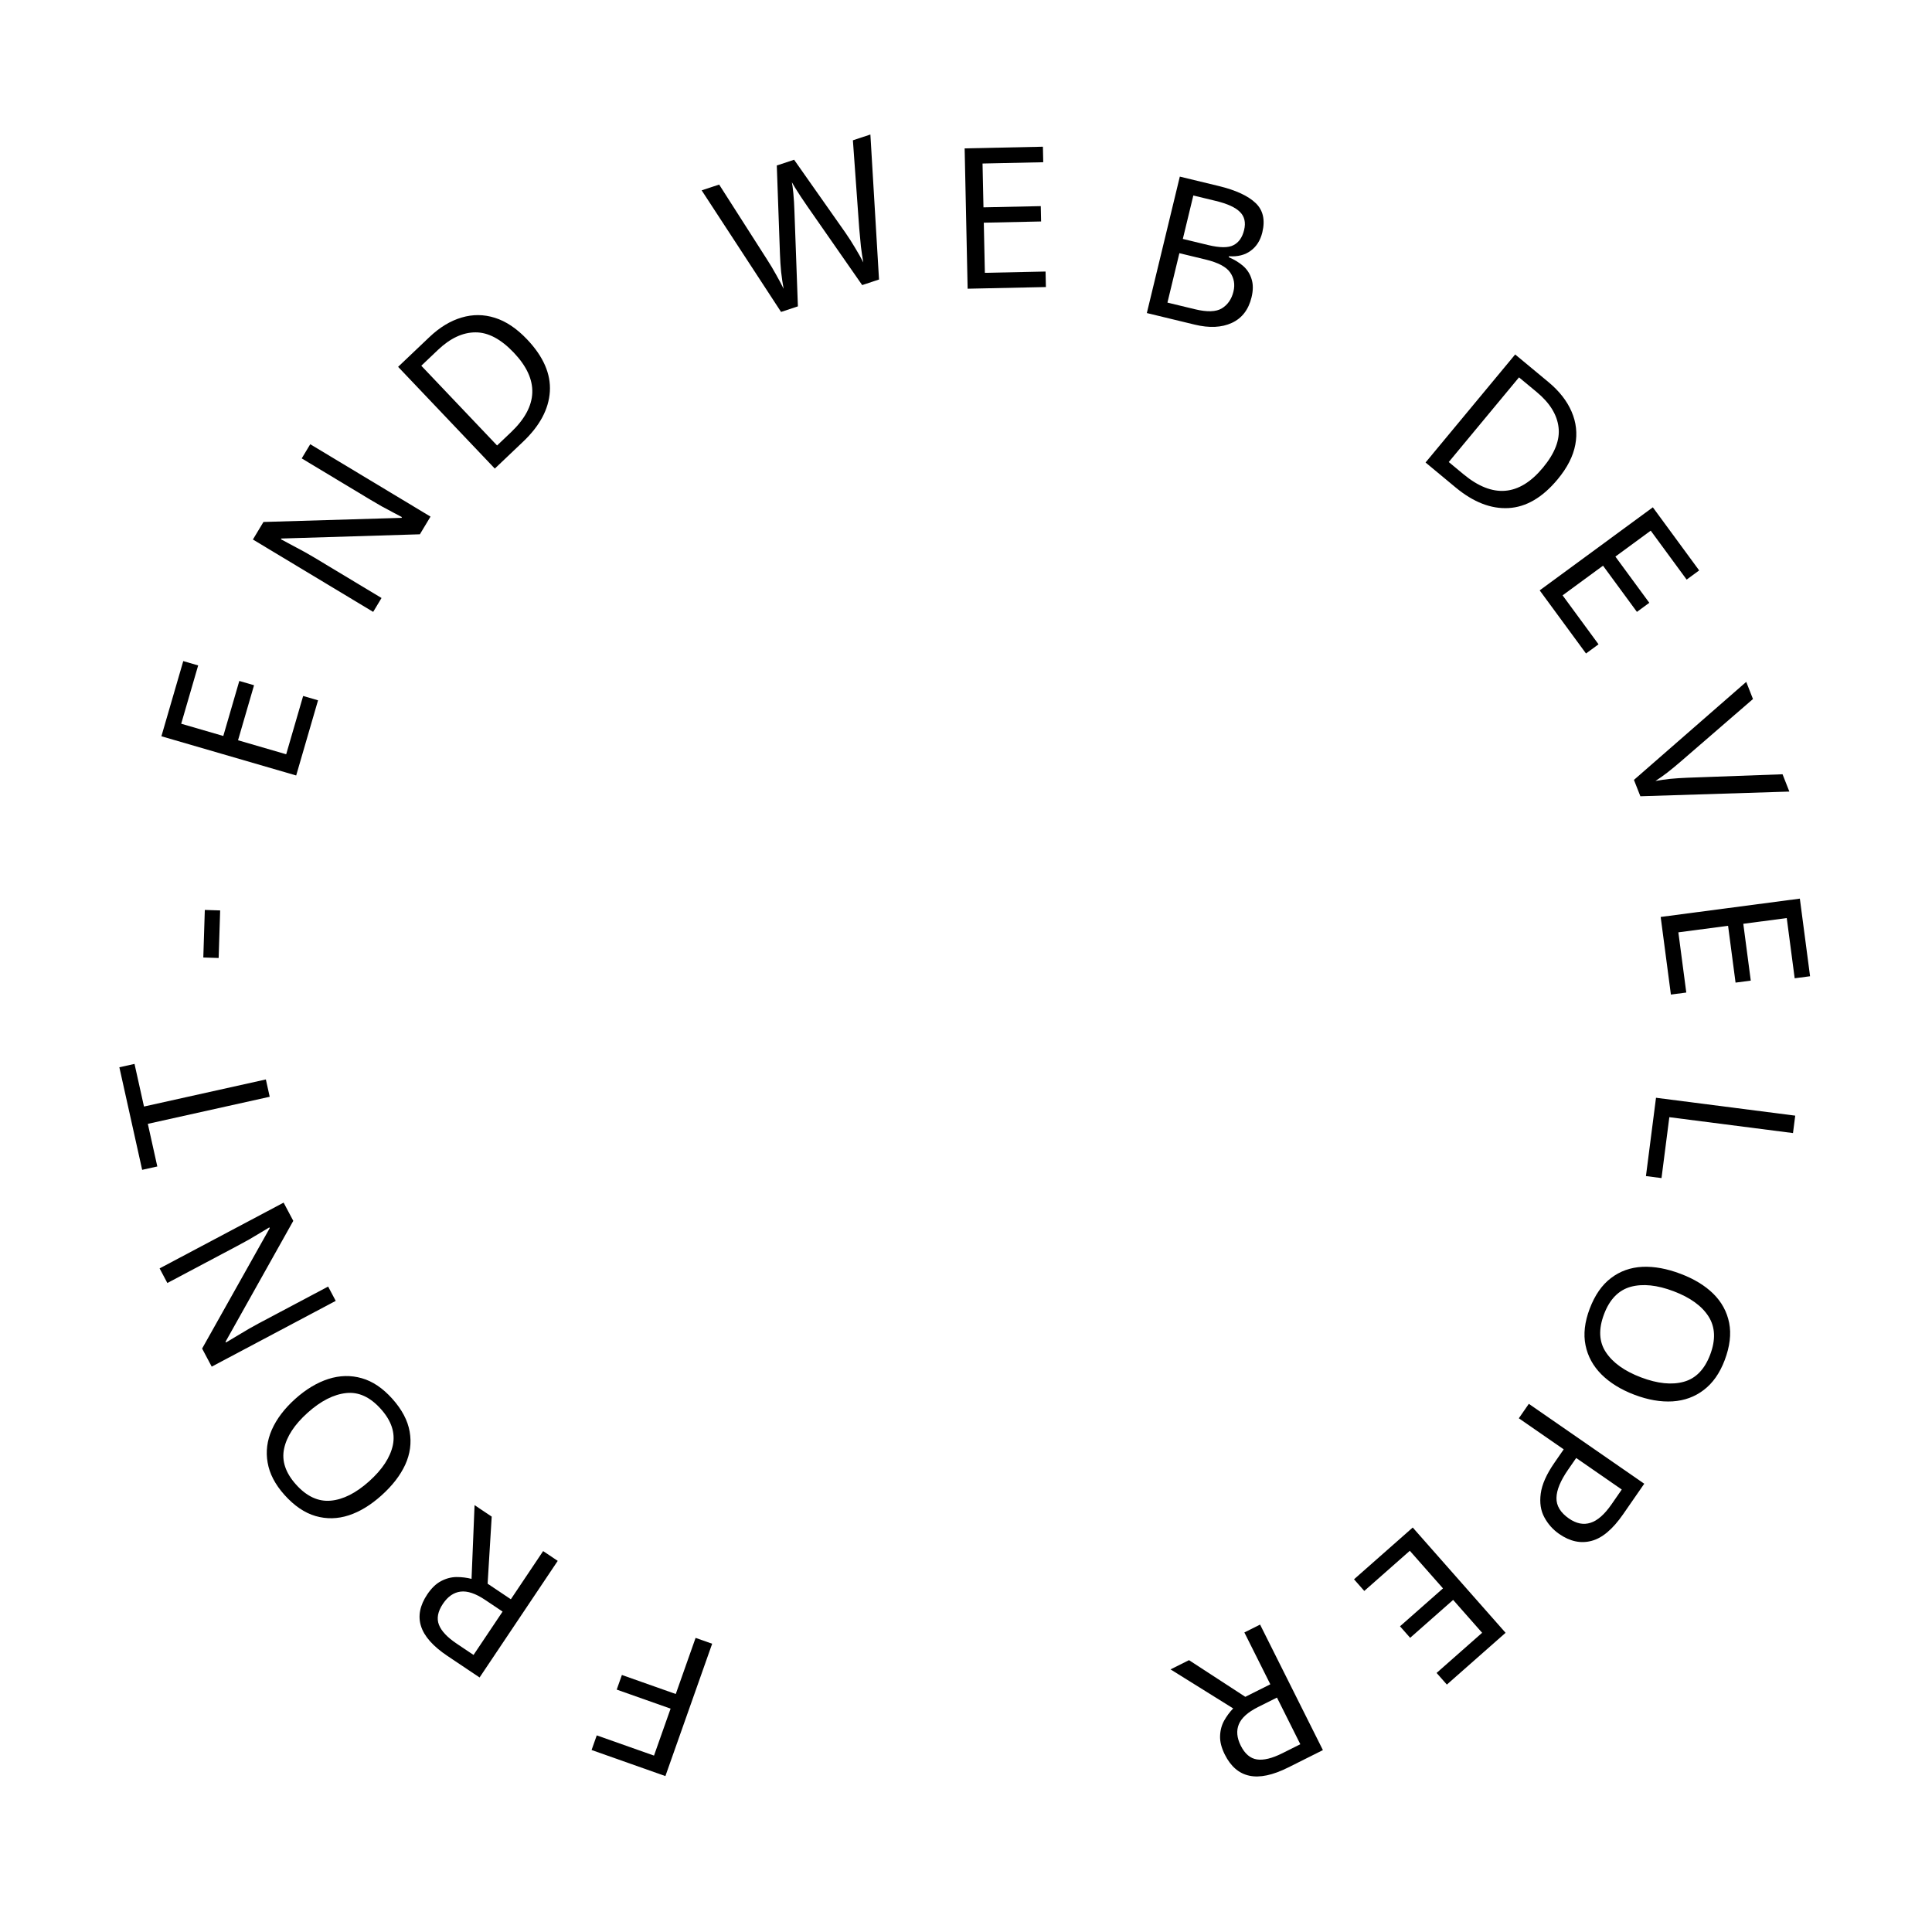
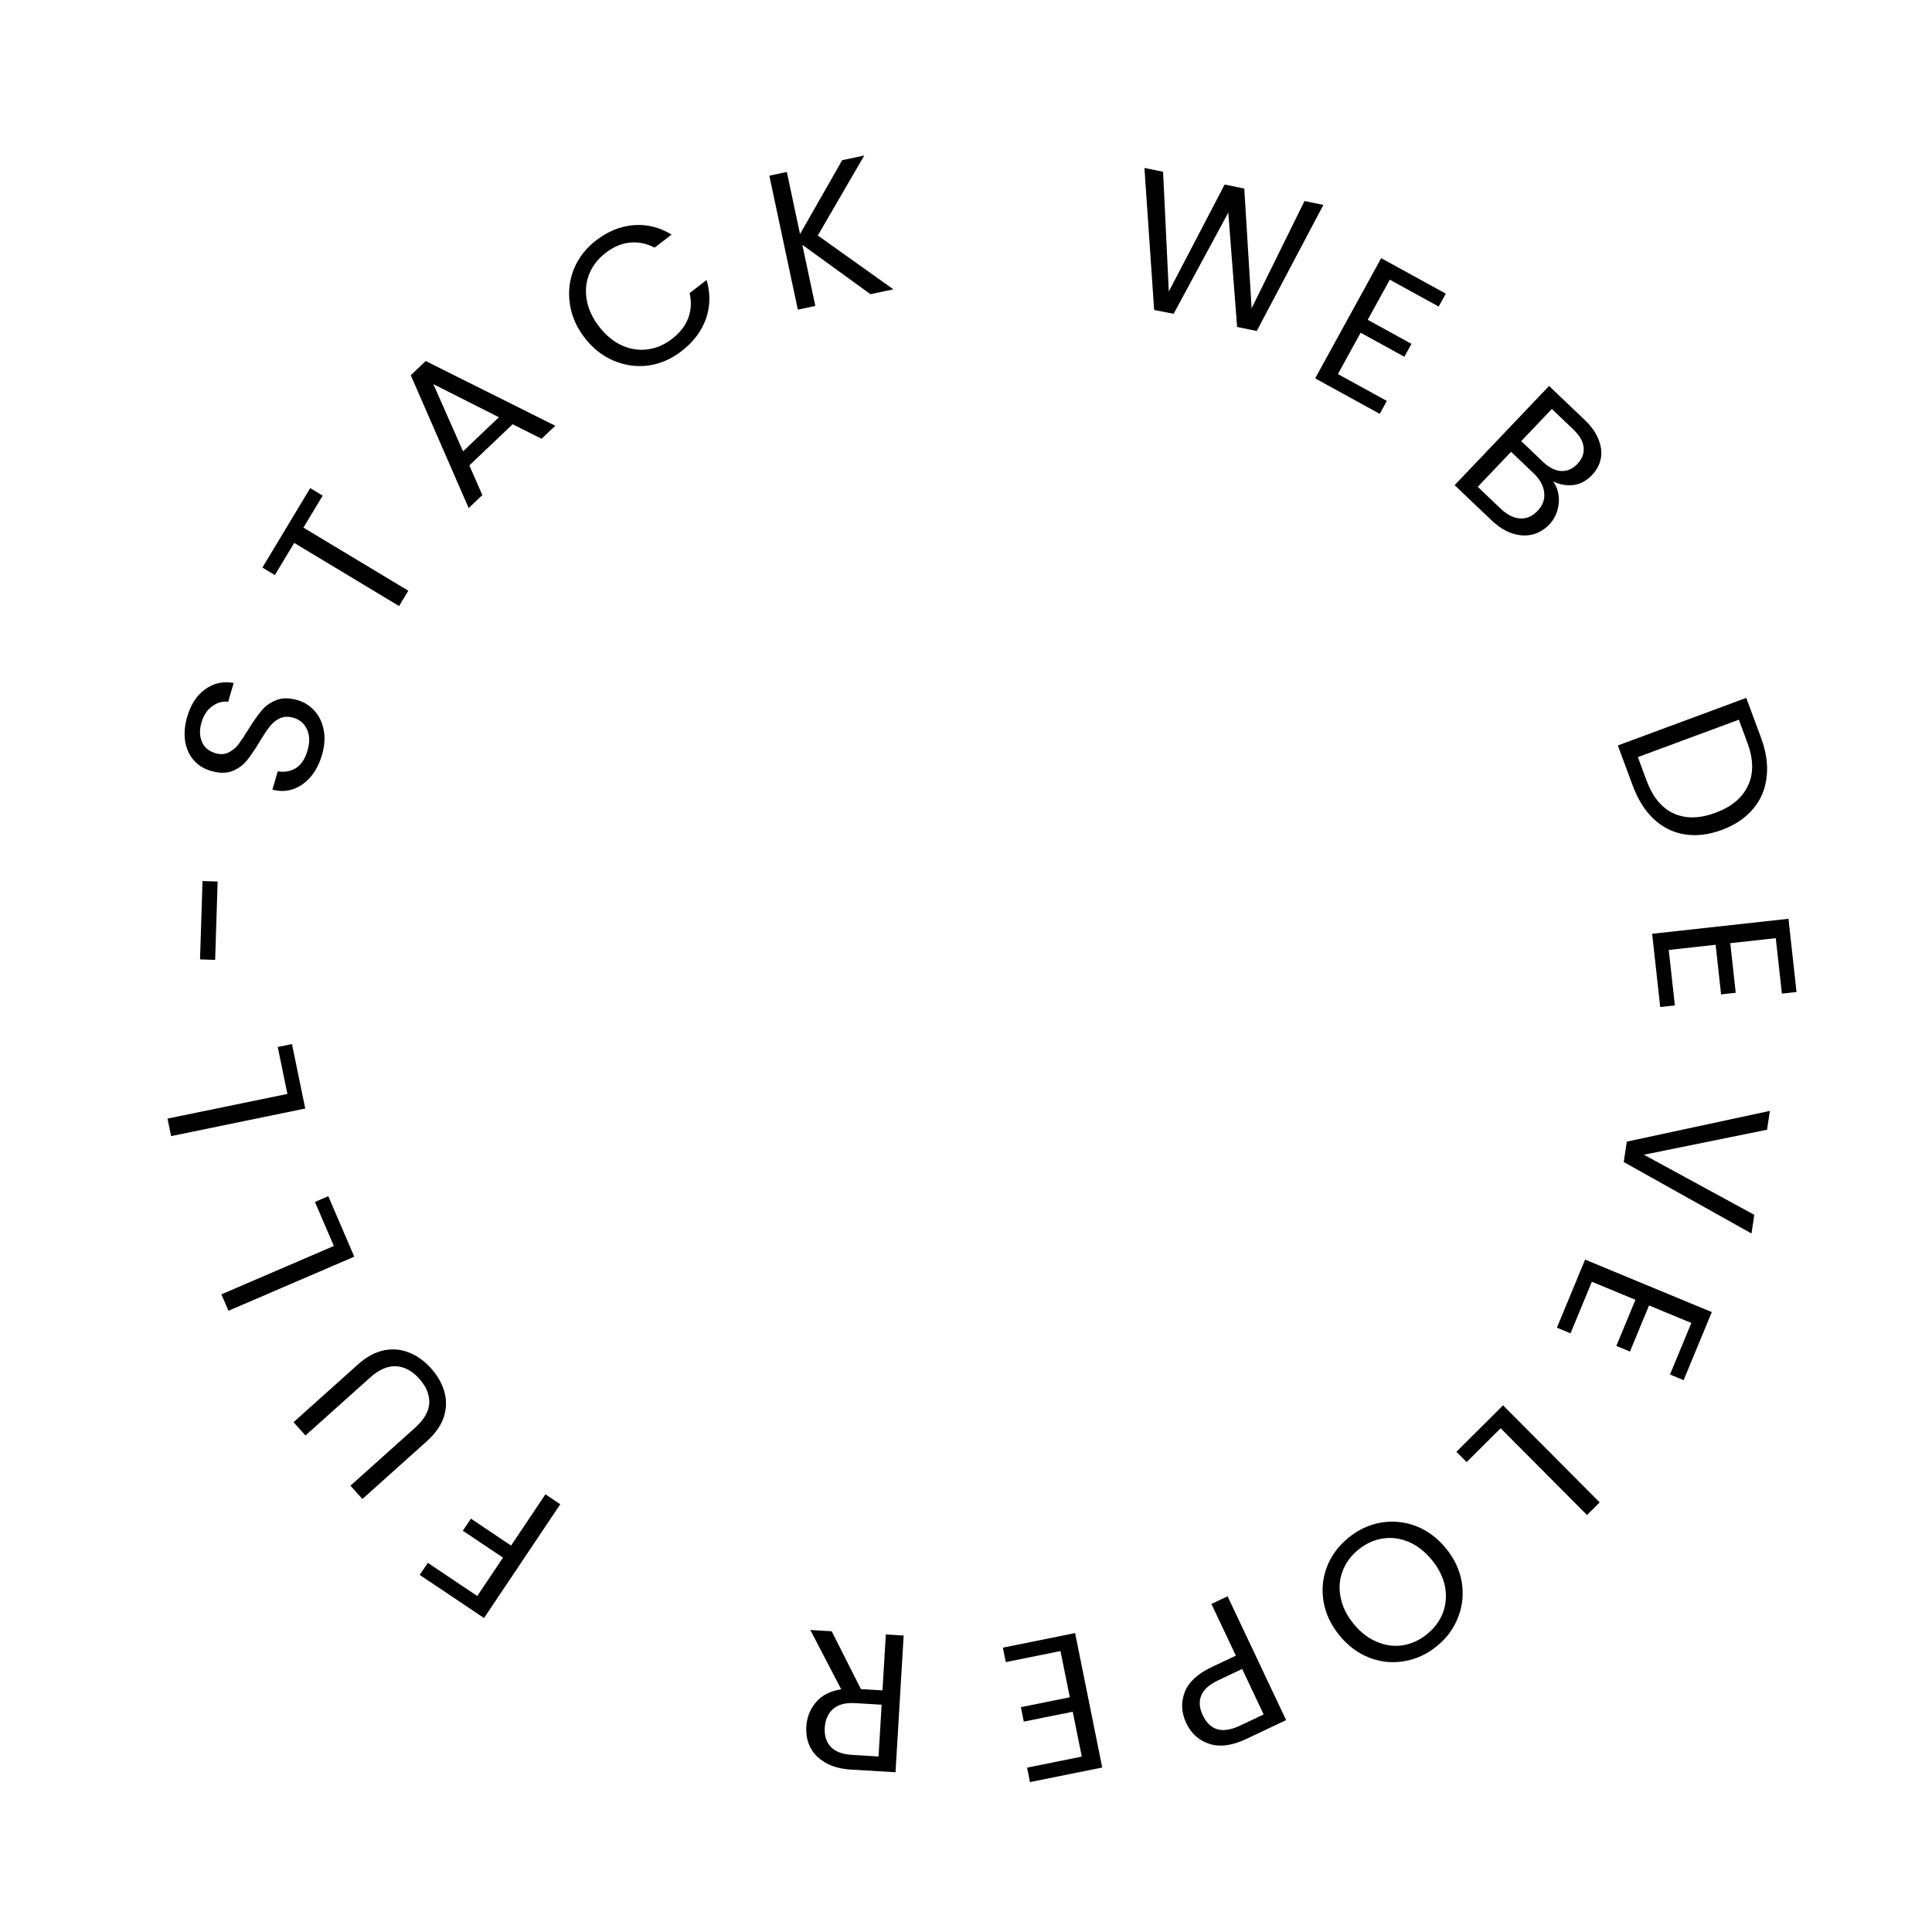
- <svg xmlns="http://www.w3.org/2000/svg" version="1.1" width="1000" height="1000" viewBox="0 0 1000 1000" xml:space="preserve">
-   <defs />
-   <g transform="translate(500 500) scale(5.65 5.65)">
-     <g transform="translate(-28.23 66.32) rotate(-160.54)">
-       <text xml:space="preserve" font-family="BubbleLetterRegular" font-size="18" font-style="normal" font-weight="normal" style="stroke: none; stroke-width: 0; stroke-dasharray: none; stroke-linecap: butt; stroke-linejoin: miter; stroke-miterlimit: 4; fill: rgb(0,0,0); fill-rule: nonzero; opacity: 1; white-space: pre;">
-         <tspan x="-5.03" y="5.65" style="font-style: normal; font-weight: normal; ">F</tspan>
-       </text>
-     </g>
-     <g transform="translate(-43.23 57.39) rotate(-146.17)">
-       <text xml:space="preserve" font-family="BubbleLetterRegular" font-size="18" font-style="normal" font-weight="normal" style="stroke: none; stroke-width: 0; stroke-dasharray: none; stroke-linecap: butt; stroke-linejoin: miter; stroke-miterlimit: 4; fill: rgb(0,0,0); fill-rule: nonzero; opacity: 1; white-space: pre;">
-         <tspan x="-4.98" y="5.65" style="font-style: normal; font-weight: normal; ">R</tspan>
-       </text>
-     </g>
-     <g transform="translate(-55.37 45.25) rotate(-131.88)">
-       <text xml:space="preserve" font-family="BubbleLetterRegular" font-size="18" font-style="normal" font-weight="normal" style="stroke: none; stroke-width: 0; stroke-dasharray: none; stroke-linecap: butt; stroke-linejoin: miter; stroke-miterlimit: 4; fill: rgb(0,0,0); fill-rule: nonzero; opacity: 1; white-space: pre;">
-         <tspan x="-4.73" y="5.65" style="font-style: normal; font-weight: normal; ">O</tspan>
-       </text>
-     </g>
-     <g transform="translate(-64.61 29.78) rotate(-117.94)">
-       <text xml:space="preserve" font-family="BubbleLetterRegular" font-size="18" font-style="normal" font-weight="normal" style="stroke: none; stroke-width: 0; stroke-dasharray: none; stroke-linecap: butt; stroke-linejoin: miter; stroke-miterlimit: 4; fill: rgb(0,0,0); fill-rule: nonzero; opacity: 1; white-space: pre;">
-         <tspan x="-5.76" y="5.65" style="font-style: normal; font-weight: normal; ">N</tspan>
-       </text>
-     </g>
-     <g transform="translate(-69.48 12.4) rotate(-102.53)">
-       <text xml:space="preserve" font-family="BubbleLetterRegular" font-size="18" font-style="normal" font-weight="normal" style="stroke: none; stroke-width: 0; stroke-dasharray: none; stroke-linecap: butt; stroke-linejoin: miter; stroke-miterlimit: 4; fill: rgb(0,0,0); fill-rule: nonzero; opacity: 1; white-space: pre;">
-         <tspan x="-5.01" y="5.65" style="font-style: normal; font-weight: normal; ">T</tspan>
-       </text>
-     </g>
-     <g transform="translate(-69.85 -5.12) rotate(-88.18)">
-       <text xml:space="preserve" font-family="BubbleLetterRegular" font-size="18" font-style="normal" font-weight="normal" style="stroke: none; stroke-width: 0; stroke-dasharray: none; stroke-linecap: butt; stroke-linejoin: miter; stroke-miterlimit: 4; fill: rgb(0,0,0); fill-rule: nonzero; opacity: 1; white-space: pre;">
-         <tspan x="-5.06" y="5.65" style="font-style: normal; font-weight: normal; ">-</tspan>
-       </text>
-     </g>
-     <g transform="translate(-65.78 -22.49) rotate(-73.78)">
-       <text xml:space="preserve" font-family="BubbleLetterRegular" font-size="18" font-style="normal" font-weight="normal" style="stroke: none; stroke-width: 0; stroke-dasharray: none; stroke-linecap: butt; stroke-linejoin: miter; stroke-miterlimit: 4; fill: rgb(0,0,0); fill-rule: nonzero; opacity: 1; white-space: pre;">
-         <tspan x="-5.35" y="5.65" style="font-style: normal; font-weight: normal; ">E</tspan>
-       </text>
-     </g>
-     <g transform="translate(-57.08 -38.79) rotate(-58.96)">
-       <text xml:space="preserve" font-family="BubbleLetterRegular" font-size="18" font-style="normal" font-weight="normal" style="stroke: none; stroke-width: 0; stroke-dasharray: none; stroke-linecap: butt; stroke-linejoin: miter; stroke-miterlimit: 4; fill: rgb(0,0,0); fill-rule: nonzero; opacity: 1; white-space: pre;">
-         <tspan x="-5.76" y="5.65" style="font-style: normal; font-weight: normal; ">N</tspan>
-       </text>
-     </g>
-     <g transform="translate(-44.84 -51.77) rotate(-43.54)">
-       <text xml:space="preserve" font-family="BubbleLetterRegular" font-size="18" font-style="normal" font-weight="normal" style="stroke: none; stroke-width: 0; stroke-dasharray: none; stroke-linecap: butt; stroke-linejoin: miter; stroke-miterlimit: 4; fill: rgb(0,0,0); fill-rule: nonzero; opacity: 1; white-space: pre;">
-         <tspan x="-4.81" y="5.65" style="font-style: normal; font-weight: normal; ">D</tspan>
-       </text>
-     </g>
-     <g transform="translate(-32.16 -60.01) rotate(-29.5)">
-       <text xml:space="preserve" font-family="BubbleLetterRegular" font-size="18" font-style="normal" font-weight="normal" style="stroke: none; stroke-width: 0; stroke-dasharray: none; stroke-linecap: butt; stroke-linejoin: miter; stroke-miterlimit: 4; fill: rgb(0,0,0); fill-rule: nonzero; opacity: 1; white-space: pre;">
-         <tspan x="-2.81" y="5.65" style="font-style: normal; font-weight: normal; white-space: pre; "> </tspan>
-       </text>
-     </g>
-     <g transform="translate(-15.58 -66.32) rotate(-18.31)">
-       <text xml:space="preserve" font-family="BubbleLetterRegular" font-size="18" font-style="normal" font-weight="normal" style="stroke: none; stroke-width: 0; stroke-dasharray: none; stroke-linecap: butt; stroke-linejoin: miter; stroke-miterlimit: 4; fill: rgb(0,0,0); fill-rule: nonzero; opacity: 1; white-space: pre;">
-         <tspan x="-6.93" y="5.65" style="font-style: normal; font-weight: normal; ">W</tspan>
-       </text>
-     </g>
-     <g transform="translate(3.63 -67.77) rotate(-1.22)">
-       <text xml:space="preserve" font-family="BubbleLetterRegular" font-size="18" font-style="normal" font-weight="normal" style="stroke: none; stroke-width: 0; stroke-dasharray: none; stroke-linecap: butt; stroke-linejoin: miter; stroke-miterlimit: 4; fill: rgb(0,0,0); fill-rule: nonzero; opacity: 1; white-space: pre;">
-         <tspan x="-5.35" y="5.65" style="font-style: normal; font-weight: normal; ">E</tspan>
-       </text>
-     </g>
-     <g transform="translate(21.44 -64.45) rotate(13.59)">
-       <text xml:space="preserve" font-family="BubbleLetterRegular" font-size="18" font-style="normal" font-weight="normal" style="stroke: none; stroke-width: 0; stroke-dasharray: none; stroke-linecap: butt; stroke-linejoin: miter; stroke-miterlimit: 4; fill: rgb(0,0,0); fill-rule: nonzero; opacity: 1; white-space: pre;">
-         <tspan x="-5.4" y="5.65" style="font-style: normal; font-weight: normal; ">B</tspan>
-       </text>
-     </g>
-     <g transform="translate(35.56 -57.88) rotate(28.49)">
-       <text xml:space="preserve" font-family="BubbleLetterRegular" font-size="18" font-style="normal" font-weight="normal" style="stroke: none; stroke-width: 0; stroke-dasharray: none; stroke-linecap: butt; stroke-linejoin: miter; stroke-miterlimit: 4; fill: rgb(0,0,0); fill-rule: nonzero; opacity: 1; white-space: pre;">
-         <tspan x="-2.81" y="5.65" style="font-style: normal; font-weight: normal; white-space: pre; "> </tspan>
-       </text>
-     </g>
-     <g transform="translate(48.06 -48.52) rotate(39.68)">
-       <text xml:space="preserve" font-family="BubbleLetterRegular" font-size="18" font-style="normal" font-weight="normal" style="stroke: none; stroke-width: 0; stroke-dasharray: none; stroke-linecap: butt; stroke-linejoin: miter; stroke-miterlimit: 4; fill: rgb(0,0,0); fill-rule: nonzero; opacity: 1; white-space: pre;">
-         <tspan x="-4.81" y="5.65" style="font-style: normal; font-weight: normal; ">D</tspan>
-       </text>
-     </g>
-     <g transform="translate(59.24 -34.85) rotate(53.72)">
-       <text xml:space="preserve" font-family="BubbleLetterRegular" font-size="18" font-style="normal" font-weight="normal" style="stroke: none; stroke-width: 0; stroke-dasharray: none; stroke-linecap: butt; stroke-linejoin: miter; stroke-miterlimit: 4; fill: rgb(0,0,0); fill-rule: nonzero; opacity: 1; white-space: pre;">
-         <tspan x="-5.35" y="5.65" style="font-style: normal; font-weight: normal; ">E</tspan>
-       </text>
-     </g>
-     <g transform="translate(66.5 -18.98) rotate(68.54)">
-       <text xml:space="preserve" font-family="BubbleLetterRegular" font-size="18" font-style="normal" font-weight="normal" style="stroke: none; stroke-width: 0; stroke-dasharray: none; stroke-linecap: butt; stroke-linejoin: miter; stroke-miterlimit: 4; fill: rgb(0,0,0); fill-rule: nonzero; opacity: 1; white-space: pre;">
-         <tspan x="-4.74" y="5.65" style="font-style: normal; font-weight: normal; ">V</tspan>
-       </text>
-     </g>
-     <g transform="translate(69.71 -1.66) rotate(82.5)">
-       <text xml:space="preserve" font-family="BubbleLetterRegular" font-size="18" font-style="normal" font-weight="normal" style="stroke: none; stroke-width: 0; stroke-dasharray: none; stroke-linecap: butt; stroke-linejoin: miter; stroke-miterlimit: 4; fill: rgb(0,0,0); fill-rule: nonzero; opacity: 1; white-space: pre;">
-         <tspan x="-5.35" y="5.65" style="font-style: normal; font-weight: normal; ">E</tspan>
-       </text>
-     </g>
-     <g transform="translate(68.48 15.39) rotate(97.32)">
-       <text xml:space="preserve" font-family="BubbleLetterRegular" font-size="18" font-style="normal" font-weight="normal" style="stroke: none; stroke-width: 0; stroke-dasharray: none; stroke-linecap: butt; stroke-linejoin: miter; stroke-miterlimit: 4; fill: rgb(0,0,0); fill-rule: nonzero; opacity: 1; white-space: pre;">
-         <tspan x="-4.37" y="5.65" style="font-style: normal; font-weight: normal; ">L</tspan>
-       </text>
-     </g>
-     <g transform="translate(63.41 31.31) rotate(110.74)">
-       <text xml:space="preserve" font-family="BubbleLetterRegular" font-size="18" font-style="normal" font-weight="normal" style="stroke: none; stroke-width: 0; stroke-dasharray: none; stroke-linecap: butt; stroke-linejoin: miter; stroke-miterlimit: 4; fill: rgb(0,0,0); fill-rule: nonzero; opacity: 1; white-space: pre;">
-         <tspan x="-4.73" y="5.65" style="font-style: normal; font-weight: normal; ">O</tspan>
-       </text>
-     </g>
-     <g transform="translate(54.52 45.76) rotate(124.69)">
-       <text xml:space="preserve" font-family="BubbleLetterRegular" font-size="18" font-style="normal" font-weight="normal" style="stroke: none; stroke-width: 0; stroke-dasharray: none; stroke-linecap: butt; stroke-linejoin: miter; stroke-miterlimit: 4; fill: rgb(0,0,0); fill-rule: nonzero; opacity: 1; white-space: pre;">
-         <tspan x="-4.71" y="5.65" style="font-style: normal; font-weight: normal; ">P</tspan>
-       </text>
-     </g>
-     <g transform="translate(41.96 58.06) rotate(138.59)">
-       <text xml:space="preserve" font-family="BubbleLetterRegular" font-size="18" font-style="normal" font-weight="normal" style="stroke: none; stroke-width: 0; stroke-dasharray: none; stroke-linecap: butt; stroke-linejoin: miter; stroke-miterlimit: 4; fill: rgb(0,0,0); fill-rule: nonzero; opacity: 1; white-space: pre;">
-         <tspan x="-5.35" y="5.65" style="font-style: normal; font-weight: normal; ">E</tspan>
-       </text>
-     </g>
-     <g transform="translate(26.58 66.83) rotate(153.41)">
-       <text xml:space="preserve" font-family="BubbleLetterRegular" font-size="18" font-style="normal" font-weight="normal" style="stroke: none; stroke-width: 0; stroke-dasharray: none; stroke-linecap: butt; stroke-linejoin: miter; stroke-miterlimit: 4; fill: rgb(0,0,0); fill-rule: nonzero; opacity: 1; white-space: pre;">
-         <tspan x="-4.98" y="5.65" style="font-style: normal; font-weight: normal; ">R</tspan>
-       </text>
-     </g>
-   </g>
+ <svg xmlns="http://www.w3.org/2000/svg" width="1000" height="1000" viewBox="0 0 1000 1000" fill="none">
+   <path d="M217.248 815.18L221.438 808.928L247.035 826.084L260.341 806.23L239.559 792.302L243.748 786.05L264.531 799.979L282.309 773.452L289.997 778.604L250.533 837.488L217.248 815.18Z" fill="black" />
+   <path d="M181.404 768.984L214.797 739.044C219.492 734.835 221.956 730.576 222.191 726.268C222.381 721.909 220.643 717.685 216.976 713.596C213.355 709.557 209.391 707.421 205.082 707.186C200.729 706.901 196.205 708.863 191.51 713.072L158.117 743.012L151.939 736.122L185.256 706.249C189.648 702.312 194.15 699.868 198.763 698.919C203.326 698.016 207.697 698.422 211.876 700.138C216.011 701.804 219.753 704.505 223.102 708.24C226.451 711.976 228.752 716.014 230.004 720.356C231.21 724.647 231.116 729.011 229.722 733.448C228.232 737.88 225.291 742.065 220.899 746.002L187.583 775.875L181.404 768.984Z" fill="black" />
+   <path d="M172.805 644.922L163.004 622.125L169.918 619.153L183.374 650.452L118.253 678.45L114.598 669.948L172.805 644.922Z" fill="black" />
+   <path d="M148.754 566.221L143.756 541.915L151.127 540.399L157.99 573.77L88.558 588.049L86.694 578.984L148.754 566.221Z" fill="black" />
+   <path d="M104.822 456.028L112.649 456.276L111.36 496.834L103.533 496.585L104.822 456.028Z" fill="black" />
+   <path d="M166.691 390.648C165.384 395.14 163.429 398.949 160.825 402.075C158.175 405.117 155.156 407.24 151.77 408.444C148.318 409.629 144.728 409.714 140.998 408.699L143.753 399.227C147.038 399.83 150.119 399.314 152.995 397.679C155.825 395.96 157.884 392.887 159.172 388.461C160.403 384.229 160.327 380.606 158.944 377.591C157.516 374.492 155.141 372.46 151.821 371.494C149.217 370.736 146.893 370.837 144.849 371.796C142.805 372.755 141.047 374.185 139.576 376.087C138.104 377.989 136.35 380.621 134.313 383.983C131.835 388.134 129.612 391.406 127.644 393.8C125.696 396.128 123.201 397.909 120.159 399.142C117.071 400.291 113.411 400.25 109.179 399.02C105.469 397.94 102.456 396.04 100.14 393.318C97.825 390.597 96.379 387.317 95.801 383.477C95.242 379.572 95.607 375.406 96.895 370.979C98.751 364.599 101.861 359.855 106.225 356.747C110.608 353.574 115.512 352.493 120.937 353.507L118.096 363.272C115.397 362.84 112.721 363.544 110.067 365.385C107.348 367.206 105.411 370.103 104.256 374.074C103.176 377.785 103.272 381.096 104.544 384.008C105.75 386.901 108.078 388.849 111.528 389.853C114.002 390.572 116.219 390.476 118.179 389.563C120.158 388.586 121.865 387.211 123.298 385.439C124.685 383.583 126.439 380.951 128.561 377.543C131.104 373.411 133.392 370.158 135.425 367.783C137.392 365.39 139.929 363.586 143.036 362.372C146.078 361.138 149.747 361.146 154.044 362.396C157.364 363.362 160.233 365.15 162.652 367.76C165.07 370.37 166.689 373.665 167.508 377.646C168.327 381.627 168.055 385.961 166.691 390.648Z" fill="black" />
+   <path d="M160.567 252.651L167.015 256.532L157.052 273.088L211.338 305.758L206.566 313.687L152.28 281.017L142.264 297.66L135.815 293.78L160.567 252.651Z" fill="black" />
+   <path d="M265.343 219.593L242.932 240.89L249.663 256.241L242.585 262.966L212.613 194.223L220.354 186.867L287.408 220.371L280.331 227.097L265.343 219.593ZM258.242 215.959L224.293 198.836L239.665 233.614L258.242 215.959Z" fill="black" />
+   <path d="M302.609 174.826C298.388 169.348 295.837 163.482 294.956 157.229C294.033 150.921 294.741 144.898 297.08 139.158C299.473 133.377 303.275 128.479 308.484 124.465C314.607 119.748 321.088 117.107 327.929 116.544C334.77 115.98 341.328 117.603 347.602 121.414L338.821 128.18C334.657 125.996 330.394 125.13 326.033 125.58C321.726 125.988 317.532 127.765 313.45 130.91C309.529 133.931 306.715 137.554 305.007 141.781C303.299 146.007 302.862 150.494 303.697 155.244C304.491 159.939 306.625 164.542 310.101 169.054C313.536 173.511 317.443 176.749 321.822 178.767C326.16 180.731 330.59 181.426 335.112 180.852C339.634 180.278 343.856 178.48 347.776 175.46C351.858 172.315 354.666 168.739 356.2 164.732C357.747 160.63 357.996 156.287 356.946 151.703L365.727 144.937C367.771 151.922 367.648 158.65 365.359 165.121C363.029 171.539 358.802 177.106 352.68 181.824C347.47 185.838 341.786 188.292 335.628 189.185C329.481 189.984 323.497 189.16 317.674 186.713C311.852 184.267 306.83 180.304 302.609 174.826Z" fill="black" />
+   <path d="M450.559 152.272L415.282 126.712L422.01 158.345L412.958 160.27L398.21 90.936L407.262 89.011L414.097 121.141L435.911 82.917L447.35 80.484L423.301 121.887L462.397 149.754L450.559 152.272Z" fill="black" />
+   <path d="M684.97 106.078L650.49 171.33L640.332 169.228L635.758 110.02L607.467 162.428L597.388 160.447L592.351 86.915L602.011 88.913L604.97 150.903L633.88 95.507L644.038 97.609L647.836 159.565L675.21 104.059L684.97 106.078Z" fill="black" />
+   <path d="M719.342 144.767L707.934 165.536L730.575 177.973L726.902 184.658L704.262 172.221L692.51 193.614L717.825 207.52L714.153 214.205L680.727 195.844L714.903 133.626L748.329 151.987L744.657 158.673L719.342 144.767Z" fill="black" />
+   <path d="M803.795 249.148C805.38 251.219 806.35 253.593 806.703 256.27C807.106 258.994 806.885 261.685 806.039 264.343C805.242 267.048 803.862 269.432 801.899 271.495C799.421 274.097 796.514 275.824 793.178 276.673C789.889 277.473 786.383 277.272 782.661 276.069C779.035 274.863 775.503 272.624 772.065 269.352L752.913 251.12L801.788 199.779L820.203 217.309C823.69 220.628 826.1 224.046 827.433 227.562C828.813 231.029 829.182 234.328 828.54 237.461C827.898 240.594 826.408 243.389 824.071 245.844C821.172 248.889 817.93 250.623 814.344 251.047C810.853 251.468 807.337 250.836 803.795 249.148ZM787.385 228.332L798.655 239.06C801.798 242.052 804.93 243.629 808.051 243.792C811.172 243.955 813.971 242.736 816.449 240.133C818.927 237.53 820.007 234.674 819.691 231.565C819.375 228.455 817.596 225.358 814.355 222.273L803.232 211.684L787.385 228.332ZM776.735 263.266C780.074 266.445 783.425 268.137 786.787 268.342C790.149 268.547 793.162 267.25 795.827 264.451C798.538 261.603 799.683 258.433 799.261 254.943C798.887 251.403 797.054 248.067 793.764 244.935L782.126 233.856L764.876 251.977L776.735 263.266Z" fill="black" />
+   <path d="M911.53 381.925C914.214 389.173 915.166 395.942 914.386 402.231C913.694 408.561 911.354 414.055 907.367 418.712C903.404 423.433 898.02 427.054 891.217 429.573C884.414 432.092 877.971 432.851 871.889 431.85C865.894 430.889 860.572 428.232 855.924 423.881C851.363 419.569 847.74 413.789 845.056 406.54L837.393 385.845L903.866 361.229L911.53 381.925ZM852.209 403.892C855.388 412.475 860.07 418.188 866.256 421.031C872.505 423.85 879.731 423.741 887.933 420.703C896.198 417.643 901.804 412.964 904.75 406.667C907.72 400.434 907.627 393.058 904.472 384.538L900.022 372.521L847.759 391.875L852.209 403.892Z" fill="black" />
+   <path d="M919.141 485.591L895.587 488.183L898.413 513.86L890.831 514.695L888.005 489.018L863.744 491.688L866.903 520.397L859.322 521.232L855.15 483.323L925.71 475.558L929.882 513.467L922.3 514.301L919.141 485.591Z" fill="black" />
+   <path d="M906.565 638.445L840.438 601.468L842.024 590.908L916.094 574.984L914.63 584.74L850.878 597.689L908.015 628.79L906.565 638.445Z" fill="black" />
+   <path d="M875.437 684.763L853.545 675.695L843.66 699.56L836.613 696.641L846.498 672.776L823.948 663.435L812.895 690.12L805.848 687.201L820.443 651.966L886.026 679.132L871.431 714.366L864.384 711.447L875.437 684.763Z" fill="black" />
+   <path d="M776.728 739.264L759.141 756.771L753.832 751.437L777.977 727.401L827.986 777.638L821.428 784.167L776.728 739.264Z" fill="black" />
+   <path d="M697.955 795.931C703.047 791.769 708.659 789.153 714.789 788.083C720.963 787.065 727.021 787.674 732.963 789.91C738.897 792.241 744.051 796.084 748.428 801.438C752.804 806.793 755.523 812.583 756.584 818.809C757.635 825.13 757.026 831.188 754.757 836.983C752.531 842.831 748.872 847.835 743.779 851.997C738.635 856.202 732.976 858.813 726.802 859.831C720.672 860.901 714.661 860.297 708.771 858.019C702.881 855.74 697.726 851.897 693.307 846.49C688.887 841.083 686.147 835.266 685.087 829.041C684.026 822.815 684.609 816.778 686.835 810.931C689.104 805.136 692.811 800.136 697.955 795.931ZM703.04 802.152C699.207 805.284 696.498 808.987 694.912 813.26C693.274 817.577 692.94 822.096 693.911 826.82C694.829 831.586 697.069 836.147 700.63 840.505C704.234 844.914 708.259 848.017 712.704 849.813C717.139 851.704 721.609 852.298 726.113 851.595C730.616 850.891 734.81 848.951 738.695 845.776C742.58 842.601 745.315 838.877 746.901 834.604C748.487 830.33 748.821 825.81 747.903 821.044C746.975 816.374 744.709 811.833 741.105 807.424C737.543 803.066 733.545 799.942 729.11 798.051C724.622 796.202 720.126 795.63 715.622 796.334C711.066 797.08 706.872 799.02 703.04 802.152Z" fill="black" />
+   <path d="M613.986 891.832C611.465 886.499 611.202 881.186 613.198 875.892C615.162 870.688 619.883 866.318 627.361 862.782L639.68 856.956L627.028 830.202L635.395 826.246L665.699 890.326L645.013 900.109C637.781 903.529 631.469 904.377 626.078 902.651C620.626 900.954 616.595 897.348 613.986 891.832ZM630.622 869.677C625.963 871.88 623.009 874.515 621.759 877.581C620.509 880.647 620.768 884.05 622.537 887.788C626.276 895.695 632.681 897.503 641.752 893.213L654.072 887.387L642.941 863.851L630.622 869.677Z" fill="black" />
+   <path d="M559.93 909.214L555.243 885.987L529.921 891.097L528.412 883.62L553.734 878.51L548.905 854.584L520.593 860.298L519.084 852.821L556.468 845.277L570.511 914.86L533.127 922.405L531.618 914.928L559.93 909.214Z" fill="black" />
+   <path d="M430.478 844.335L445.606 874.272L456.773 874.938L458.497 846.005L467.735 846.555L463.519 917.314L440.677 915.953C435.33 915.635 430.884 914.453 427.338 912.408C423.725 910.359 421.097 907.723 419.455 904.501C417.813 901.279 417.111 897.671 417.349 893.678C417.64 888.805 419.317 884.592 422.381 881.039C425.378 877.482 429.722 875.262 435.412 874.378L419.412 843.676L430.478 844.335ZM456.331 882.349L442.728 881.538C437.72 881.24 433.891 882.234 431.241 884.521C428.588 886.876 427.138 890.118 426.892 894.246C426.642 898.443 427.701 901.766 430.068 904.216C432.367 906.663 436.055 908.037 441.131 908.339L454.735 909.15L456.331 882.349Z" fill="black" />
</svg>
